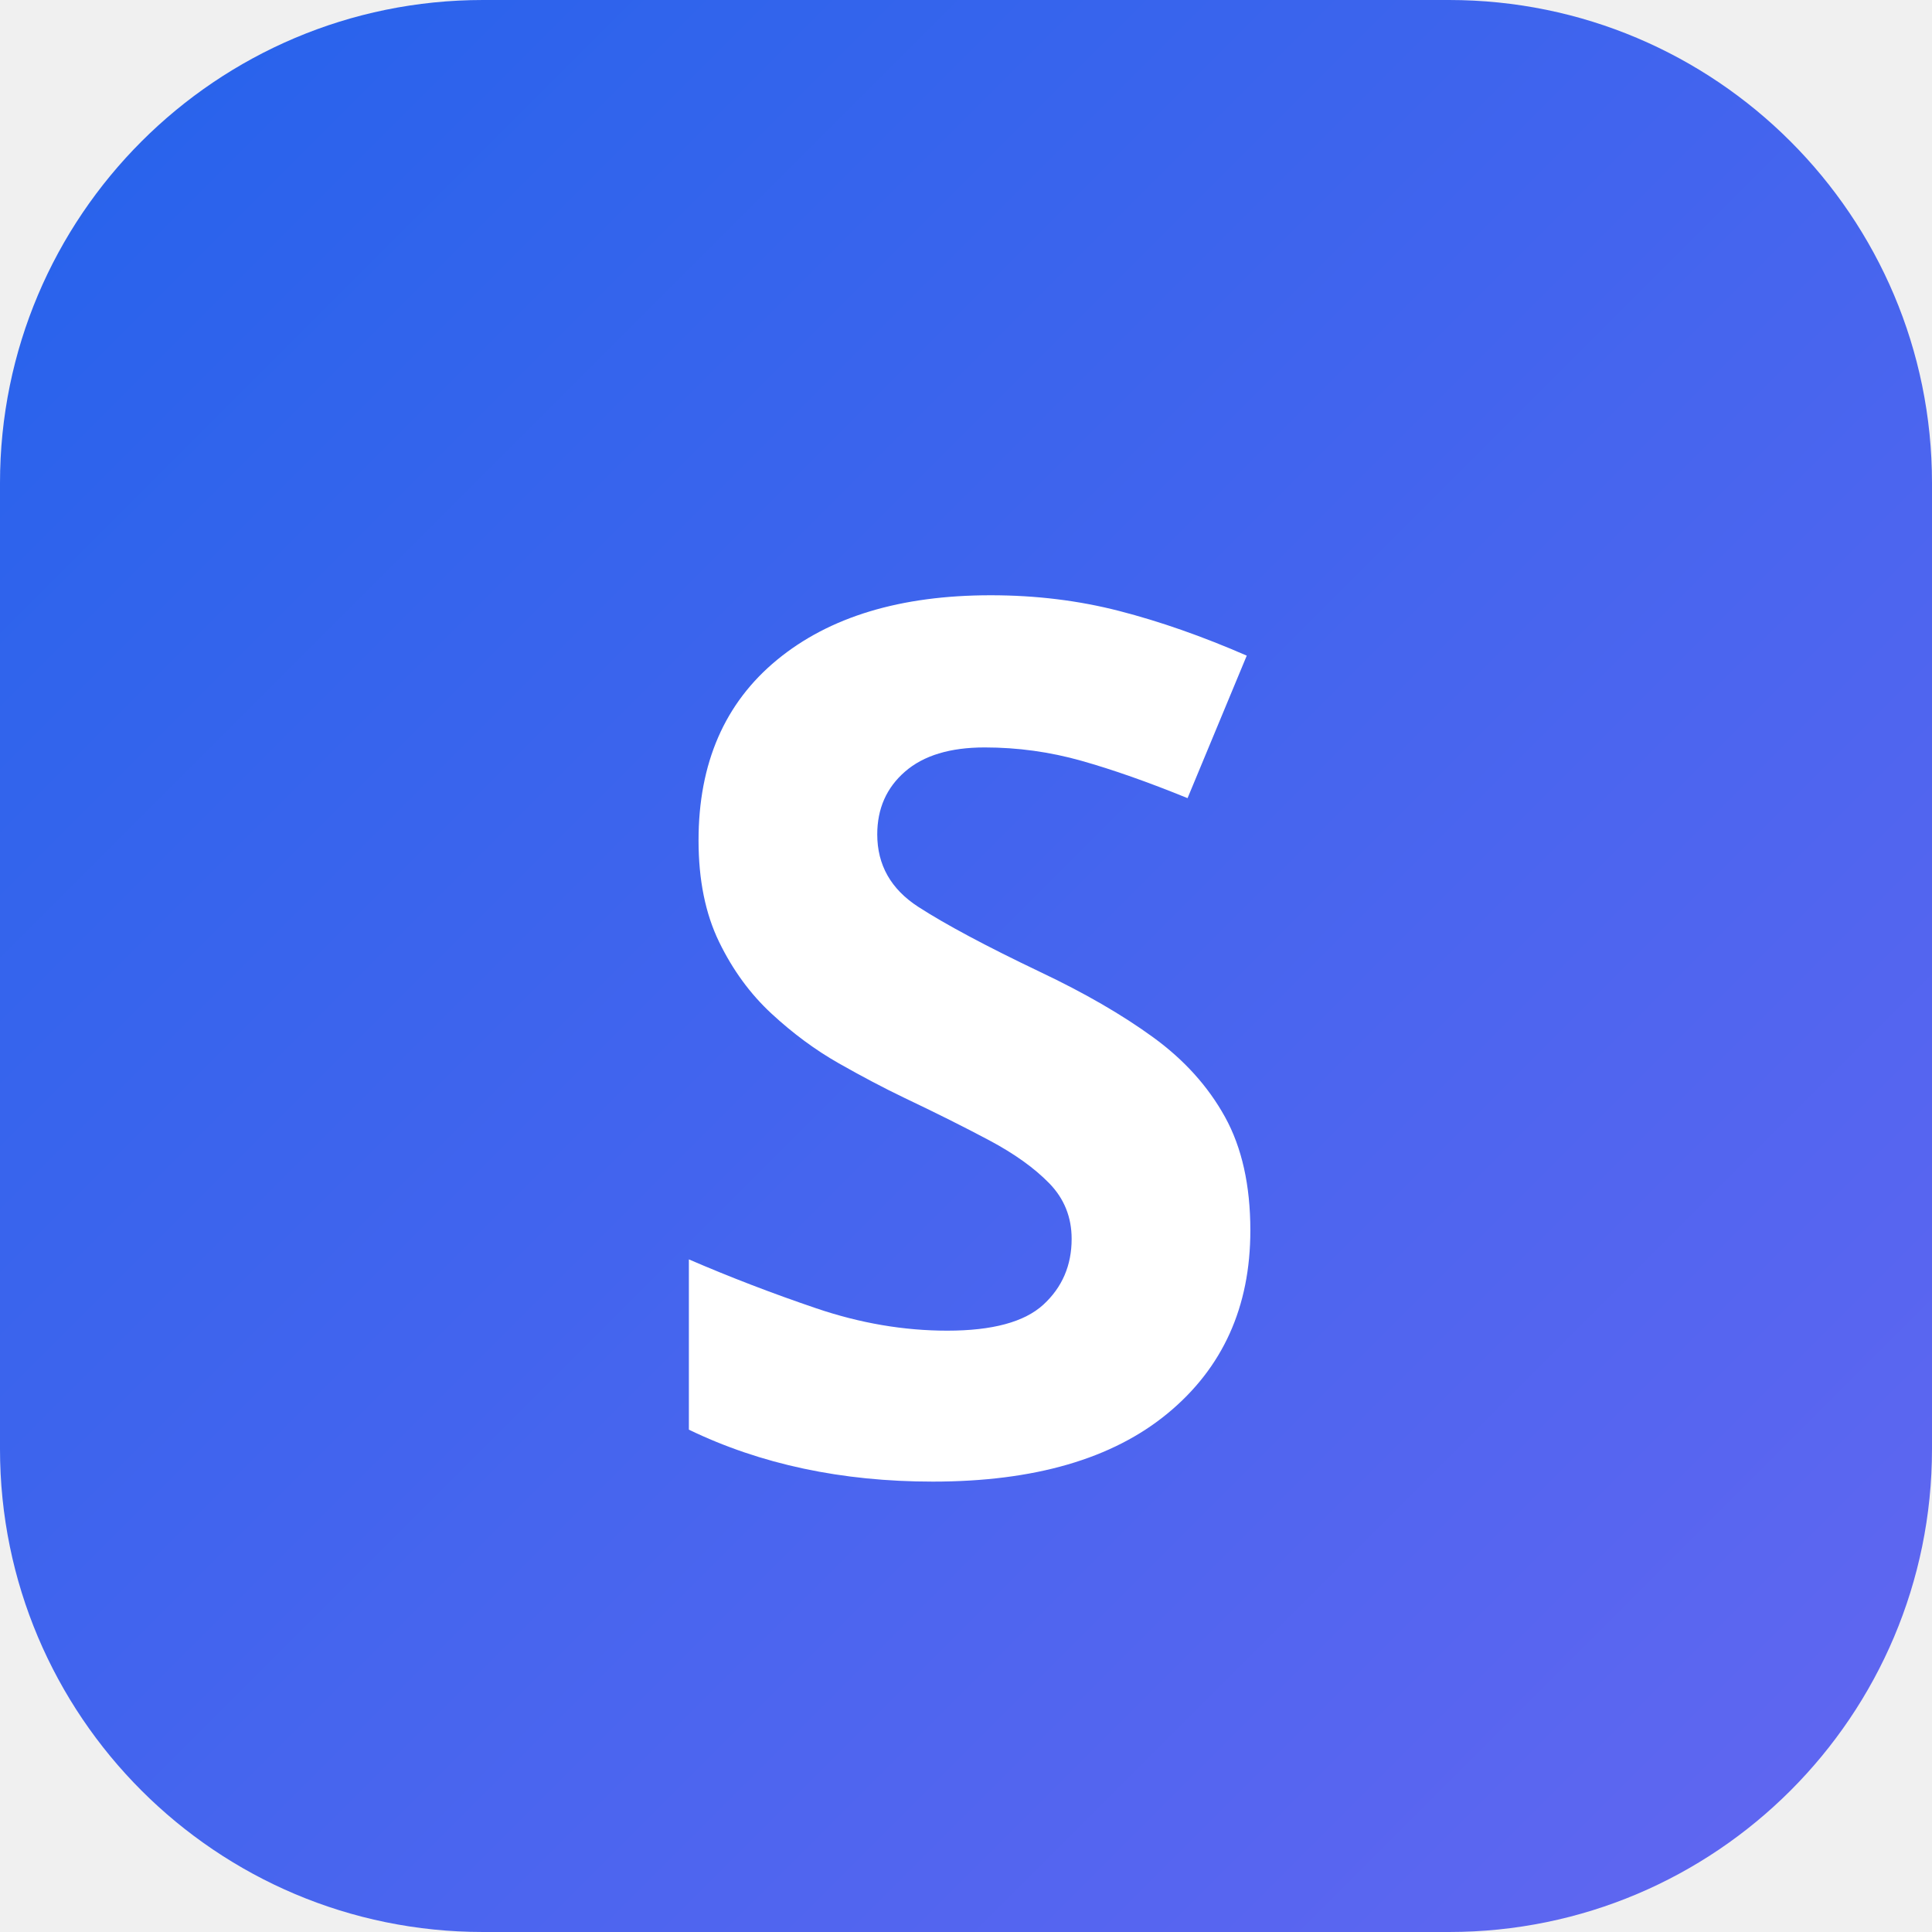
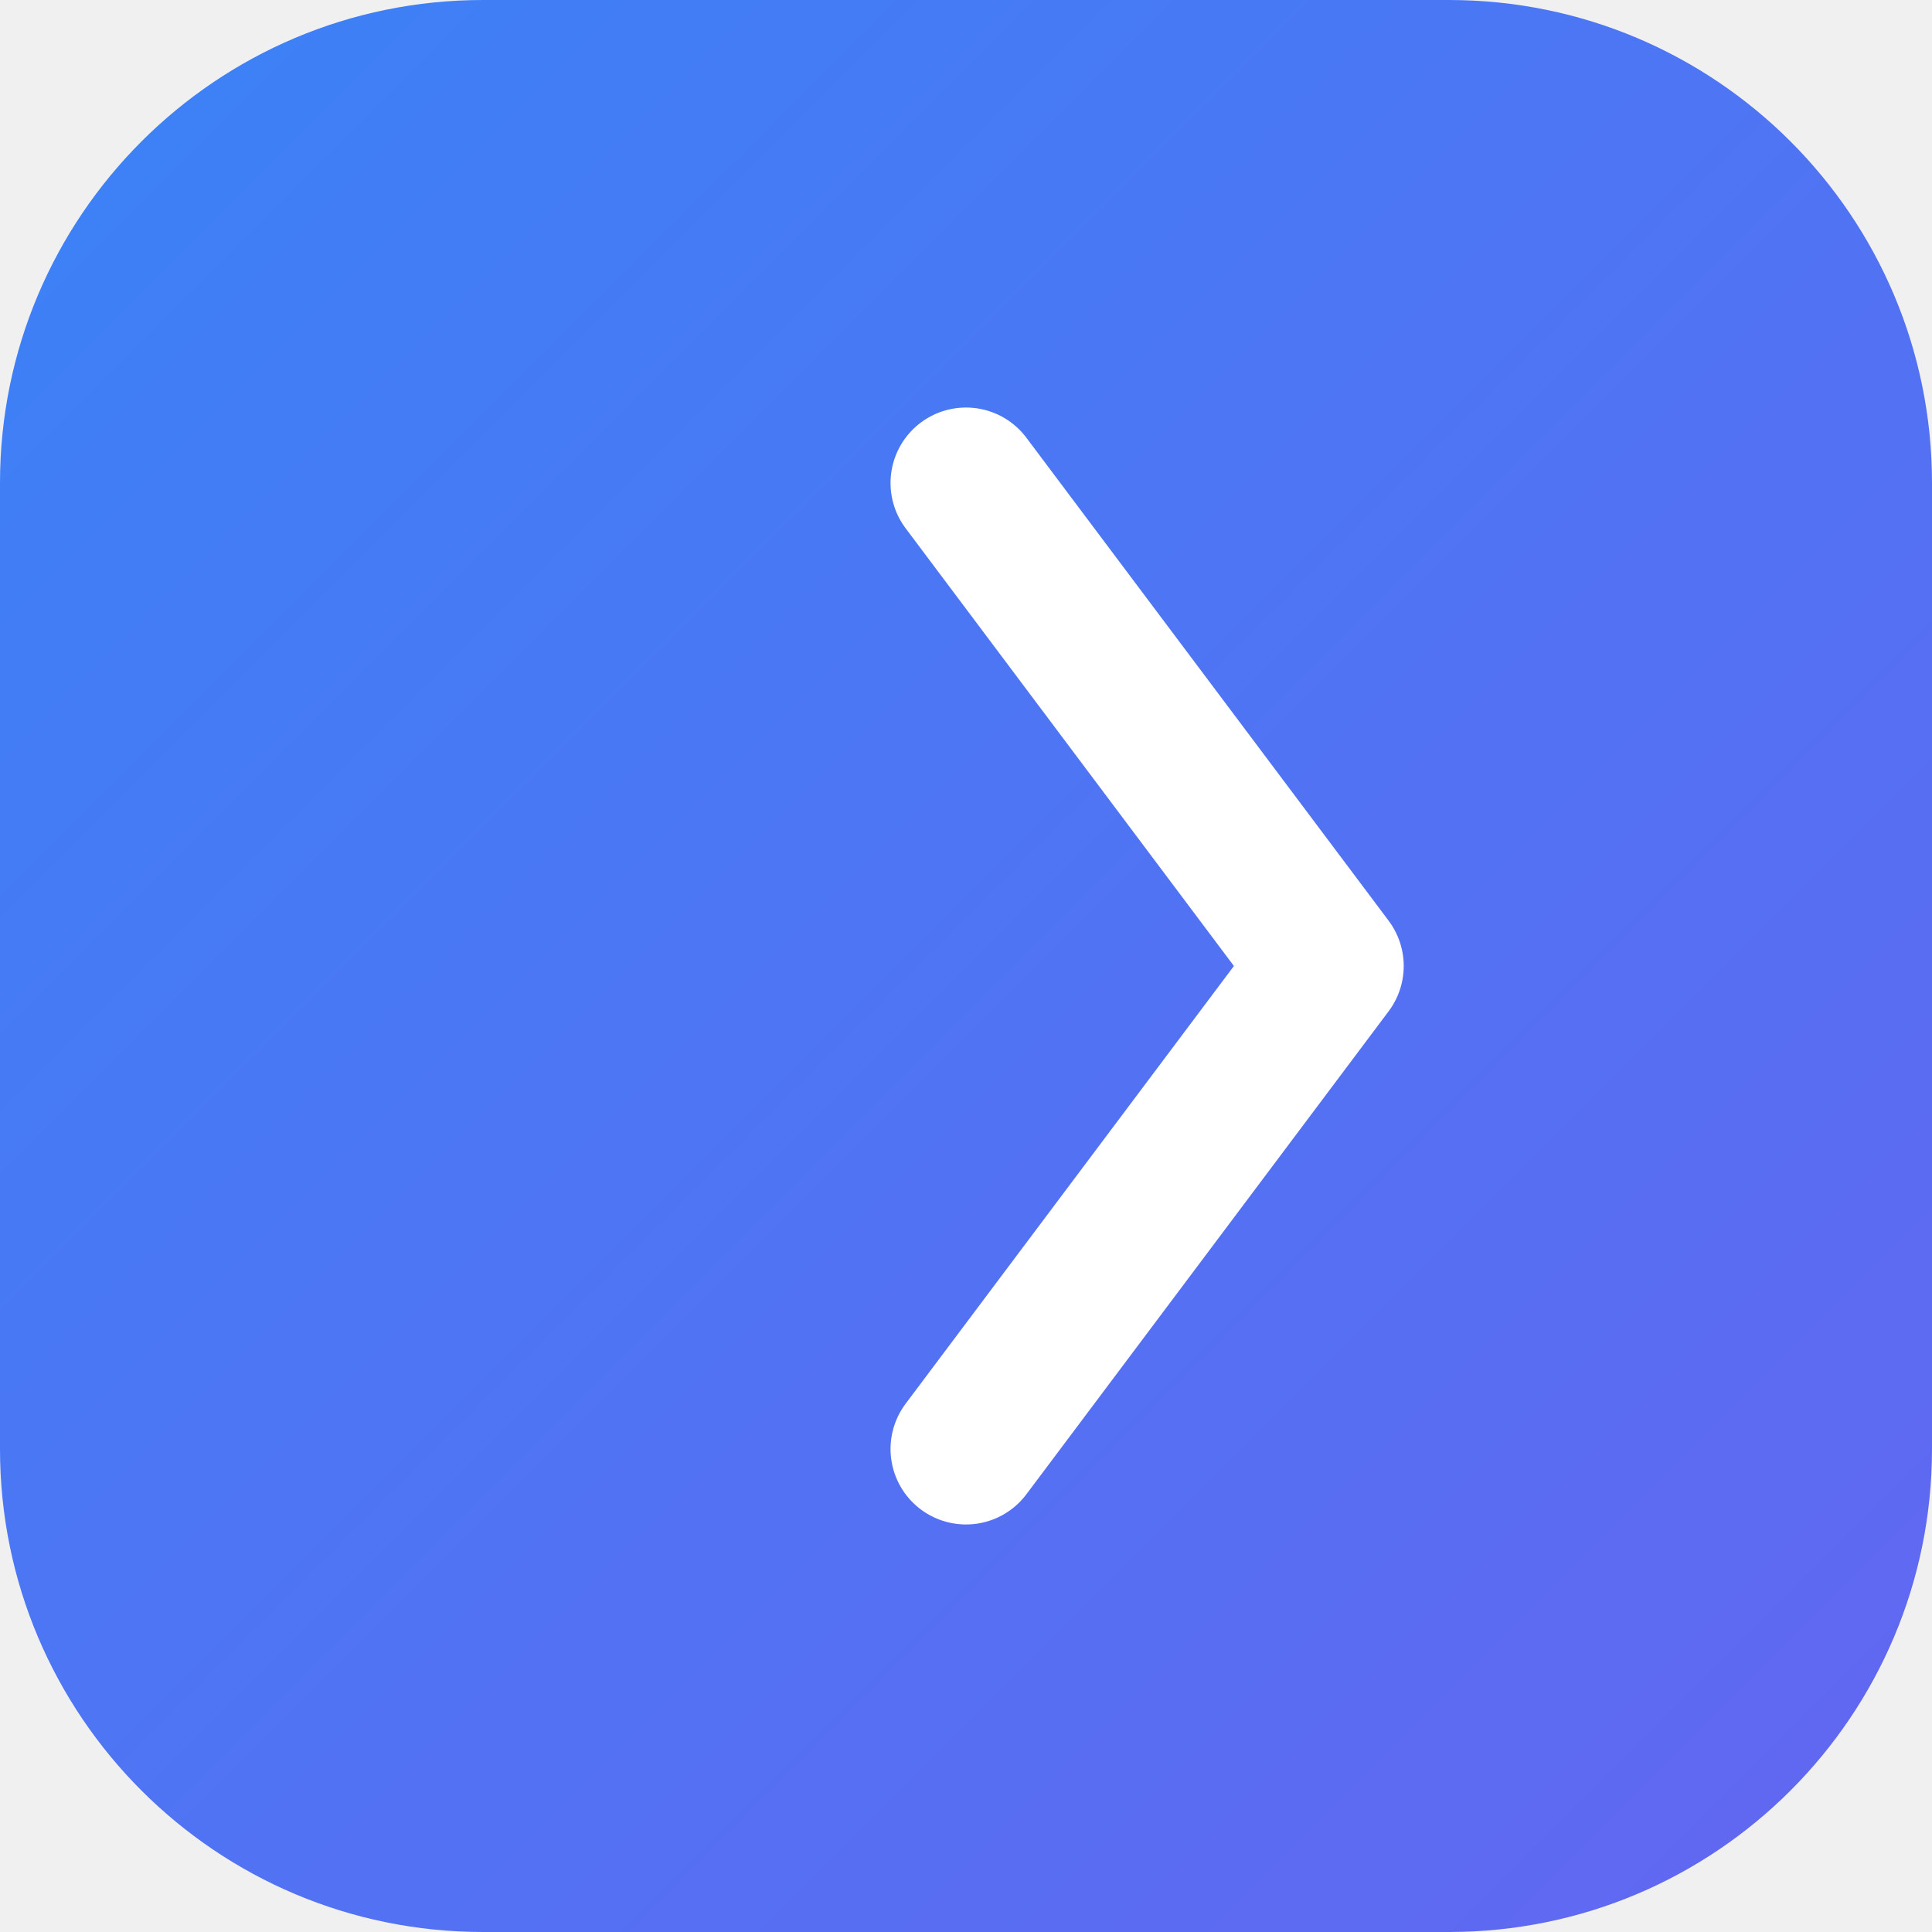
- <svg xmlns="http://www.w3.org/2000/svg" viewBox="0 0 512 512">
+ <svg xmlns="http://www.w3.org/2000/svg" viewBox="0 0 32 32" fill="none">
+   <rect width="32" height="32" rx="8" fill="url(#grad)" />
+   <path d="M16 8L22 16L16 24" stroke="white" stroke-width="2.5" stroke-linecap="round" stroke-linejoin="round" />
  <defs>
-     <linearGradient id="splitit-gradient" x1="0%" y1="0%" x2="100%" y2="100%">
-       <stop offset="0%" stop-color="#2563eb" />
-       <stop offset="100%" stop-color="#6366f1" />
+     <linearGradient id="grad" x1="0" y1="0" x2="32" y2="32" gradientUnits="userSpaceOnUse">
+       <stop offset="0%" stop-color="#3B82F6" />
+       <stop offset="100%" stop-color="#6366F1" />
    </linearGradient>
  </defs>
-   <rect width="512" height="512" rx="128" fill="url(#splitit-gradient)" />
-   <text x="50%" y="54%" font-family="sans-serif" font-weight="bold" font-size="320" fill="white" text-anchor="middle" dominant-baseline="middle">S</text>
</svg>
